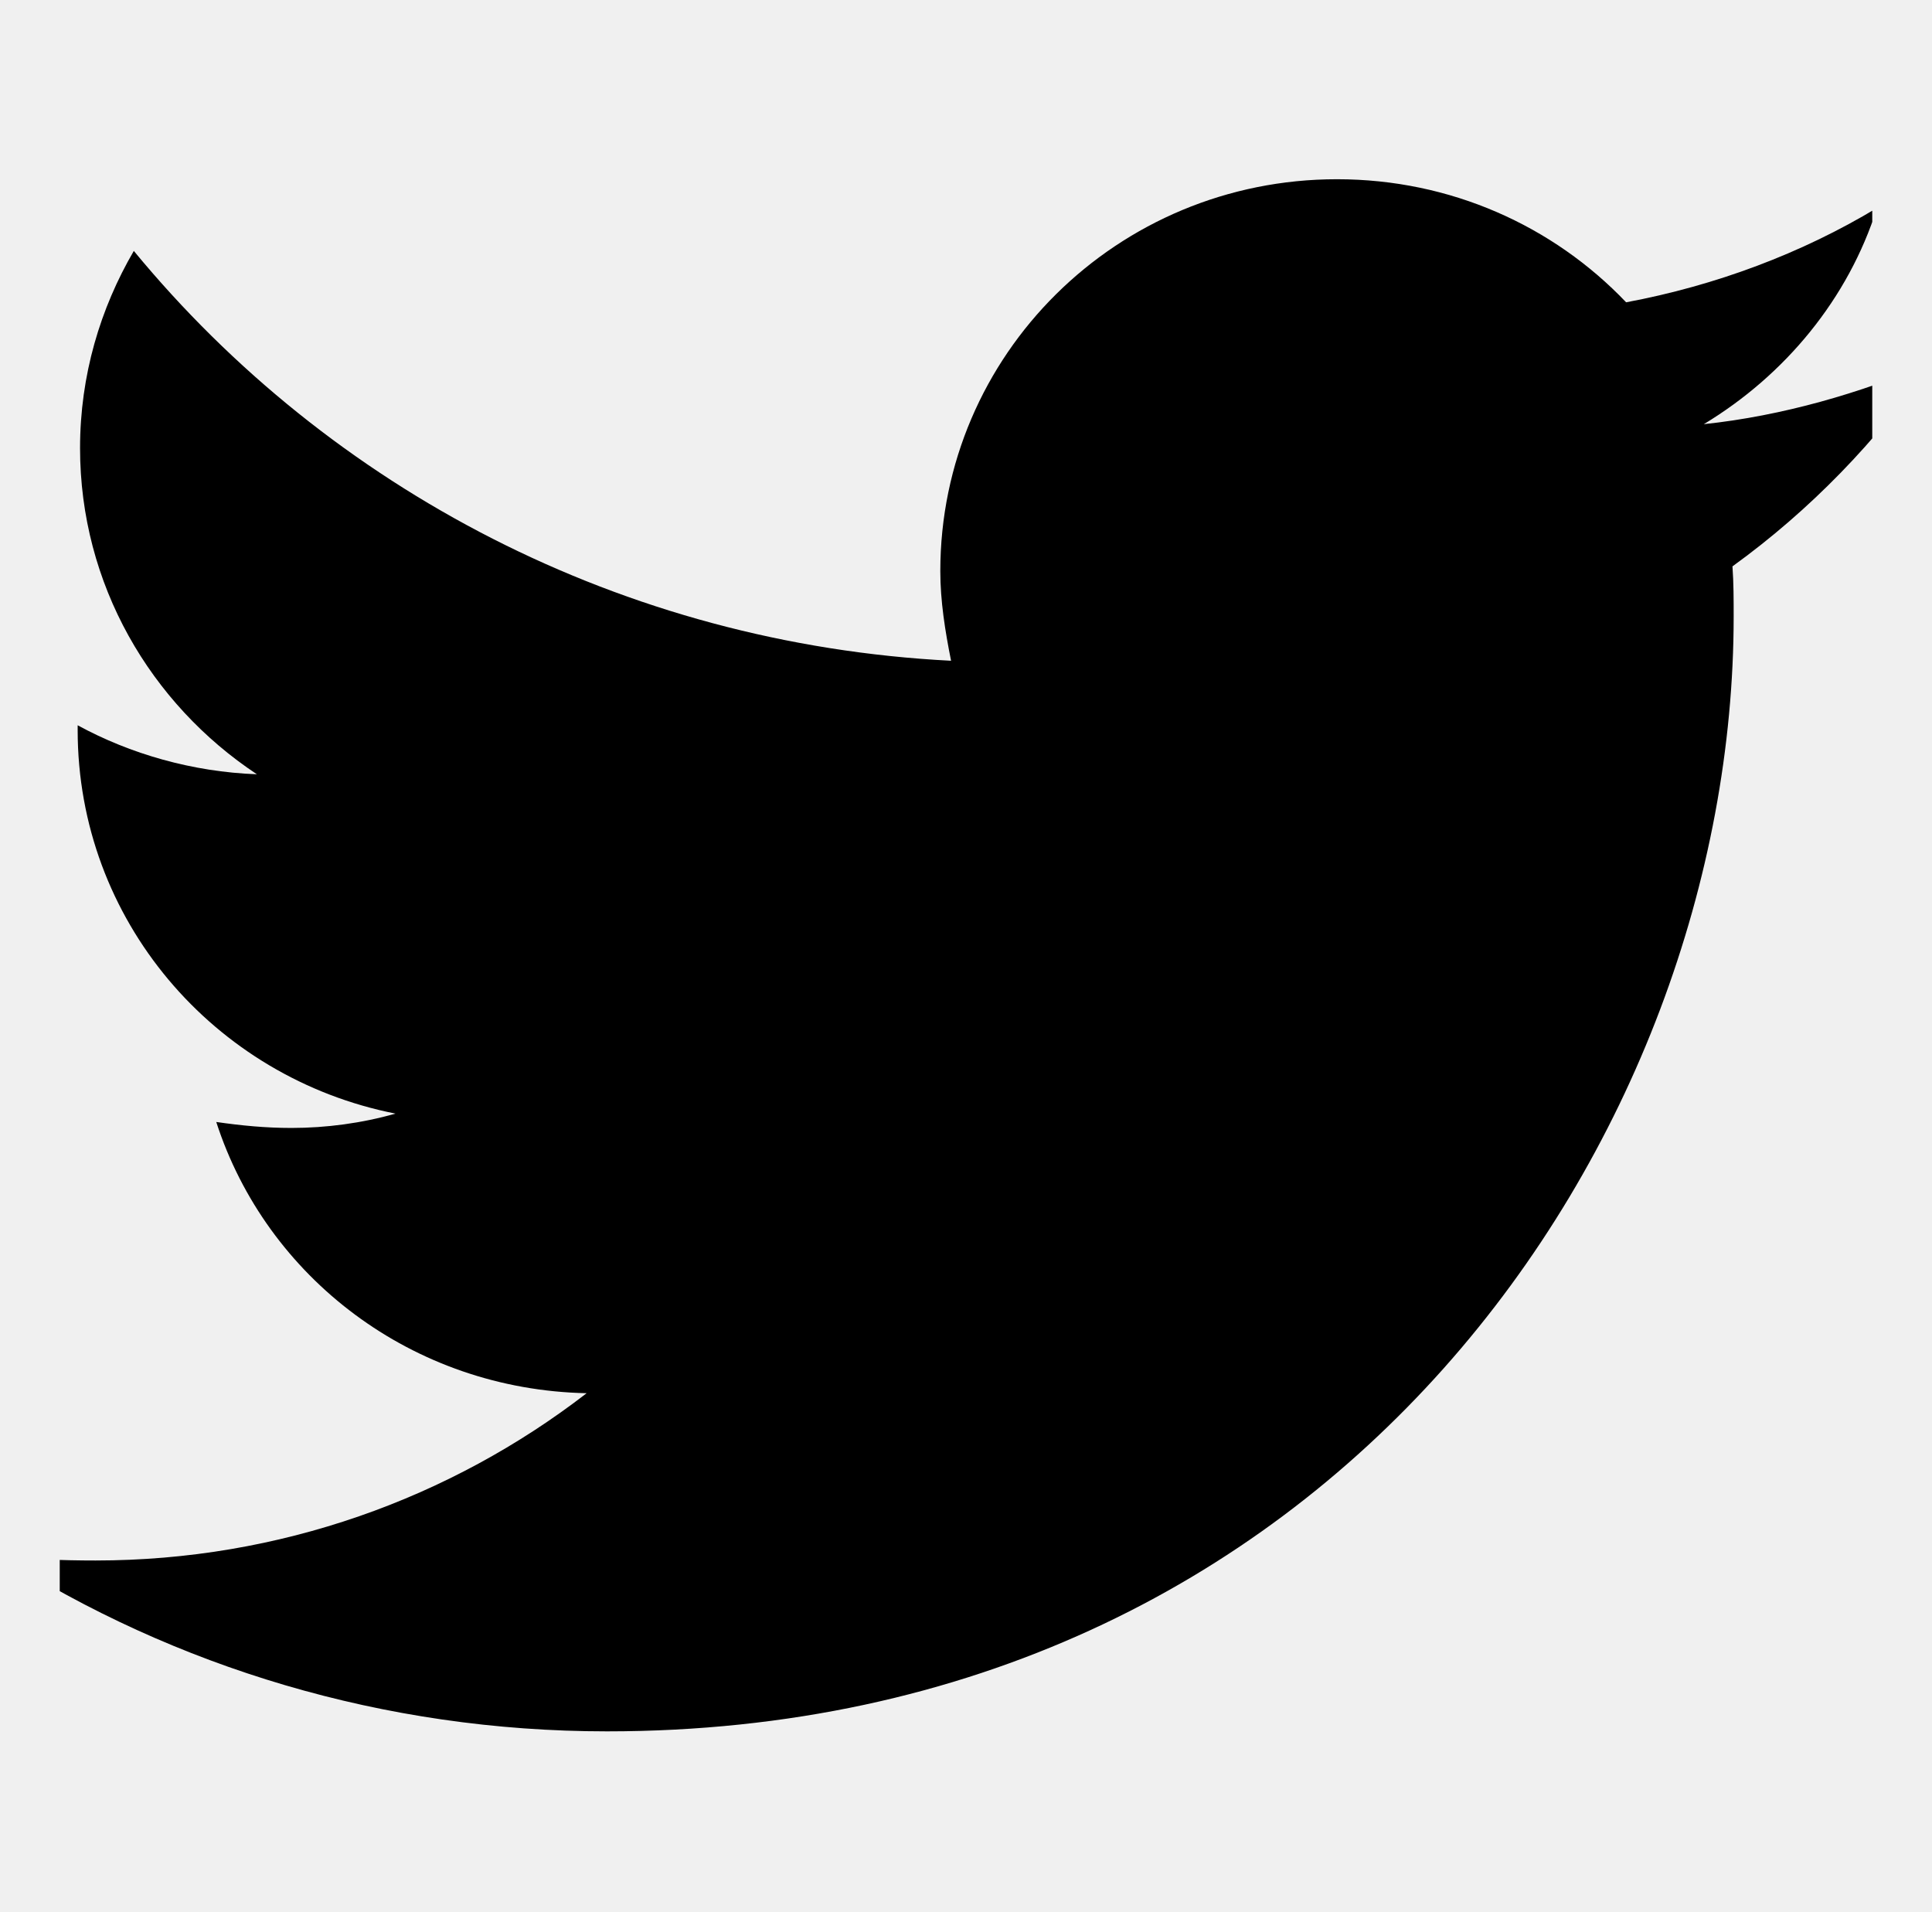
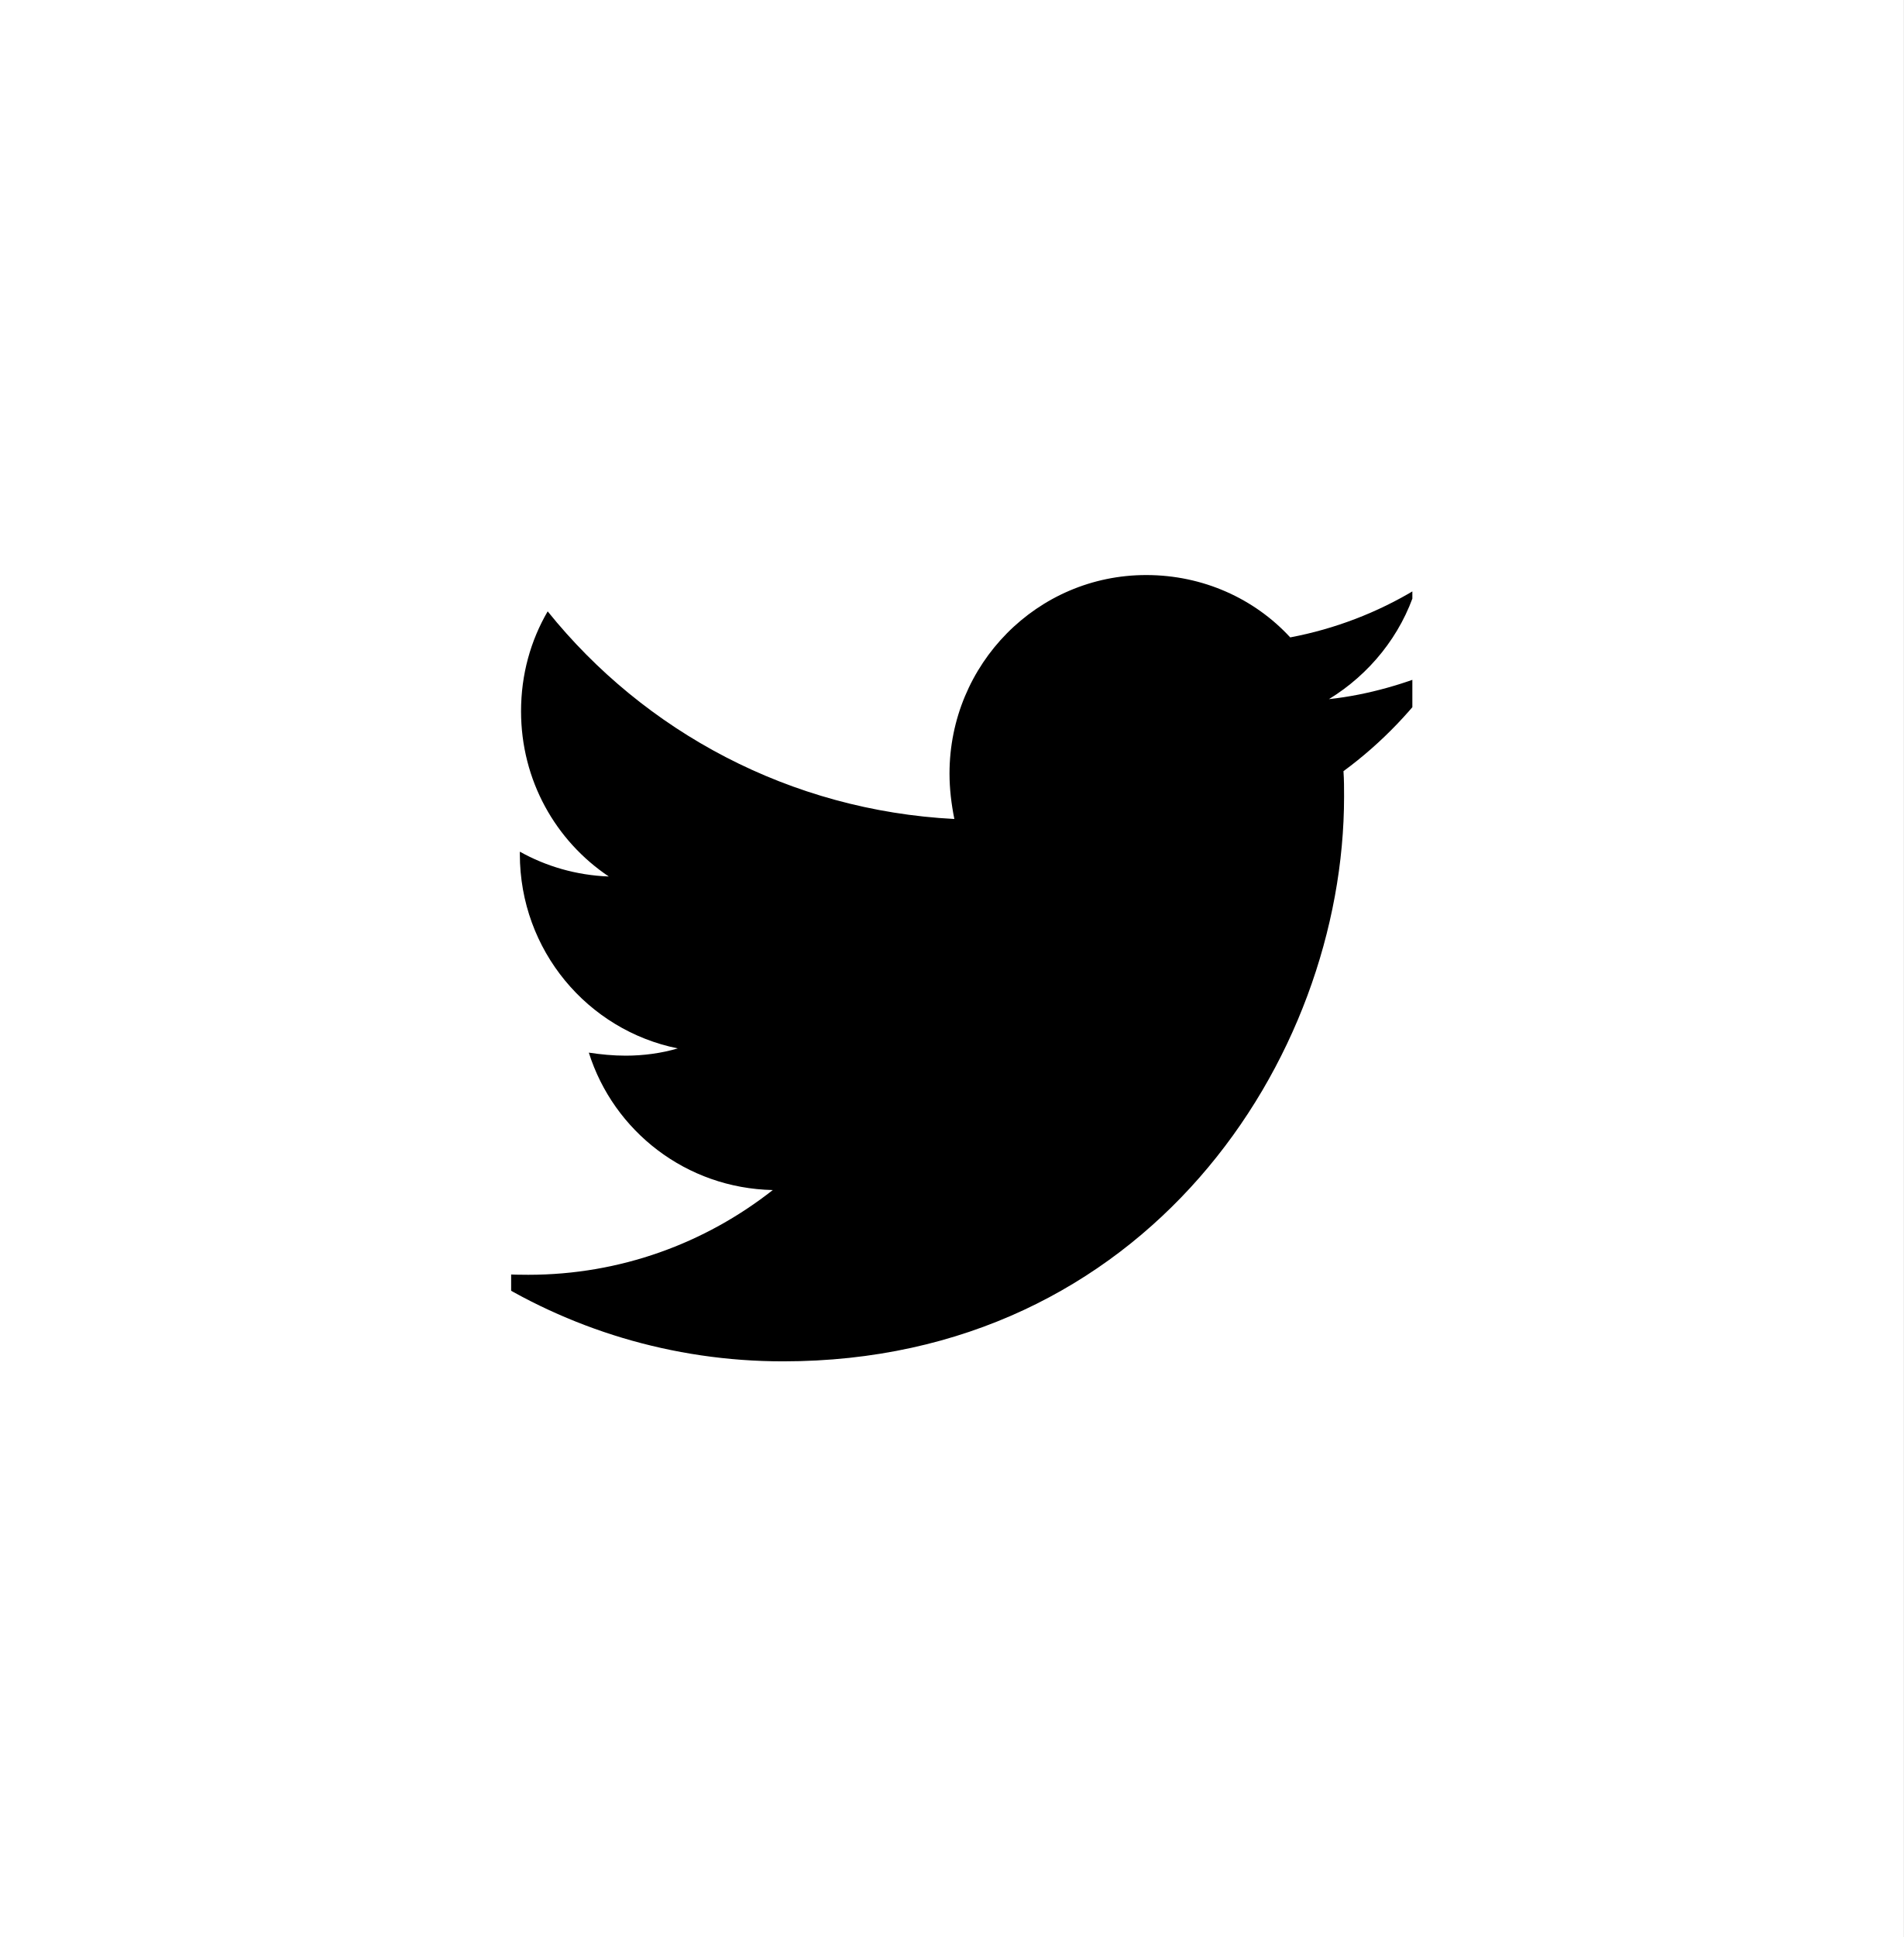
- <svg xmlns="http://www.w3.org/2000/svg" width="16.17" height="16" viewBox="0 0 16.17 16" fill="none">
+ <svg xmlns="http://www.w3.org/2000/svg" width="31.451" height="32" viewBox="0 0 31.451 32" fill="none">
  <defs>
-     <clipPath id="clip190_1614">
-       <rect rx="0" width="15.17" height="15" transform="translate(0.5 0.5)" fill="white" fill-opacity="0" />
+     <clipPath id="clip190_1386">
+       <rect id="twitter-brands 1" rx="0" width="14.892" height="15" transform="translate(8.446289 8.5)" fill="white" fill-opacity="0" />
    </clipPath>
  </defs>
-   <rect rx="0" width="15.17" height="15" transform="translate(0.5 0.5)" fill="#FFFFFF" fill-opacity="0" />
-   <g clip-path="url(#clip190_1614)">
-     <path d="M14.5 4.74C14.51 4.88 14.51 5.02 14.51 5.16C14.51 9.5 11.18 14.49 5.08 14.49C3.21 14.49 1.46 13.95 0 13.02C0.26 13.05 0.52 13.06 0.8 13.06C2.34 13.06 3.77 12.54 4.91 11.66C3.45 11.63 2.23 10.69 1.81 9.39C2.02 9.42 2.22 9.44 2.44 9.44C2.73 9.44 3.03 9.4 3.31 9.32C1.79 9.02 0.65 7.7 0.65 6.11L0.65 6.07C1.09 6.31 1.61 6.46 2.15 6.48C1.26 5.89 0.67 4.89 0.67 3.75C0.67 3.14 0.84 2.58 1.12 2.1C2.76 4.09 5.21 5.39 7.96 5.53C7.91 5.28 7.87 5.03 7.87 4.78C7.87 2.97 9.35 1.5 11.19 1.5C12.14 1.5 13 1.89 13.61 2.53C14.36 2.39 15.08 2.12 15.71 1.74C15.47 2.5 14.94 3.14 14.26 3.55C14.92 3.48 15.57 3.29 16.16 3.04C15.71 3.69 15.15 4.27 14.5 4.74Z" fill="#000000" fill-opacity="1" fill-rule="nonzero" />
+   <path id="Rectangle 14" d="M0 0L31.45 0L31.45 32L0 32L0 0Z" fill="#FFFFFF" fill-opacity="1" fill-rule="evenodd" />
+   <rect id="twitter-brands 1" rx="0" width="14.892" height="15" transform="translate(8.446289 8.5)" fill="#FFFFFF" fill-opacity="0" />
+   <g clip-path="url(#clip190_1386)">
+     <path id="Vector" d="M22.2 12.74C22.21 12.88 22.21 13.02 22.21 13.16C22.21 17.5 18.93 22.49 12.94 22.49C11.1 22.49 9.38 21.95 7.94 21.02C8.2 21.05 8.46 21.06 8.73 21.06C10.25 21.06 11.65 20.54 12.77 19.66C11.34 19.63 10.14 18.69 9.73 17.39C9.93 17.42 10.13 17.44 10.34 17.44C10.63 17.44 10.93 17.4 11.2 17.32C9.71 17.02 8.59 15.7 8.59 14.11L8.59 14.07C9.02 14.31 9.52 14.46 10.06 14.48C9.18 13.89 8.61 12.89 8.61 11.75C8.61 11.14 8.77 10.58 9.05 10.1C10.65 12.09 13.06 13.39 15.77 13.53C15.72 13.28 15.69 13.03 15.69 12.78C15.69 10.97 17.14 9.5 18.94 9.5C19.88 9.5 20.73 9.89 21.32 10.53C22.06 10.39 22.76 10.12 23.39 9.74C23.15 10.5 22.63 11.14 21.96 11.55C22.61 11.48 23.25 11.29 23.83 11.04C23.39 11.69 22.84 12.27 22.2 12.74Z" fill="#000000" fill-opacity="1" fill-rule="nonzero" />
  </g>
</svg>
